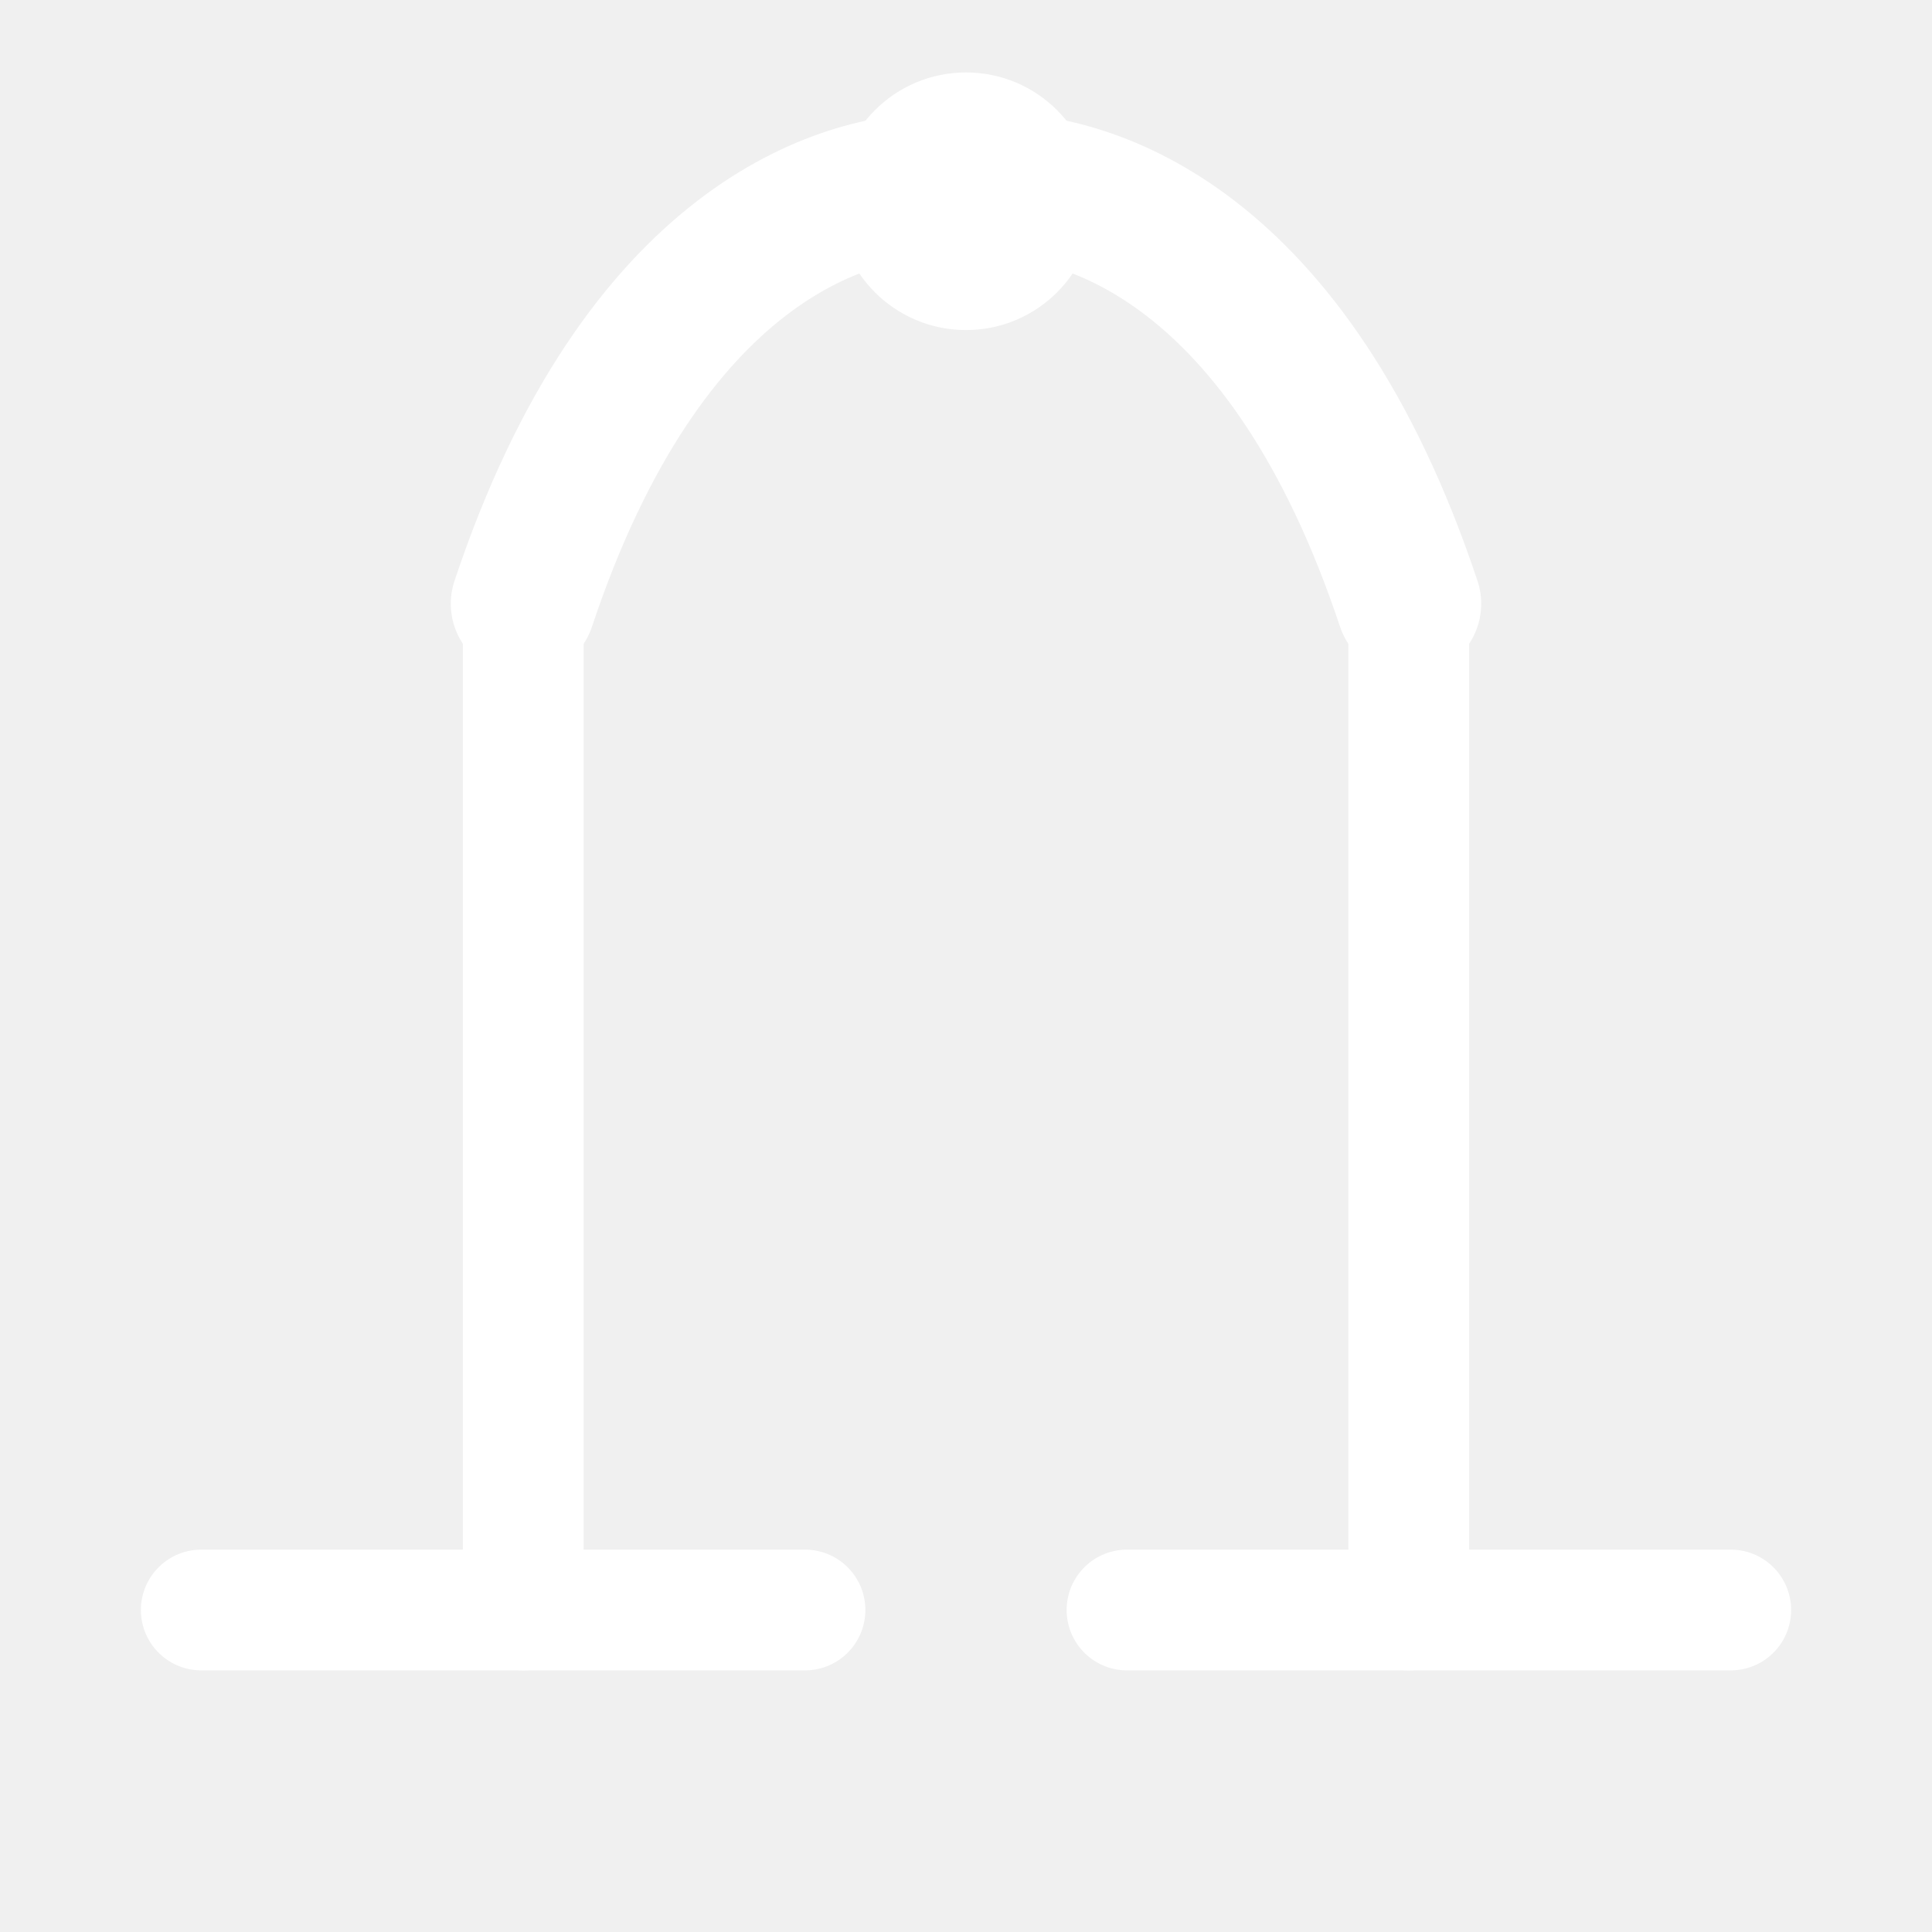
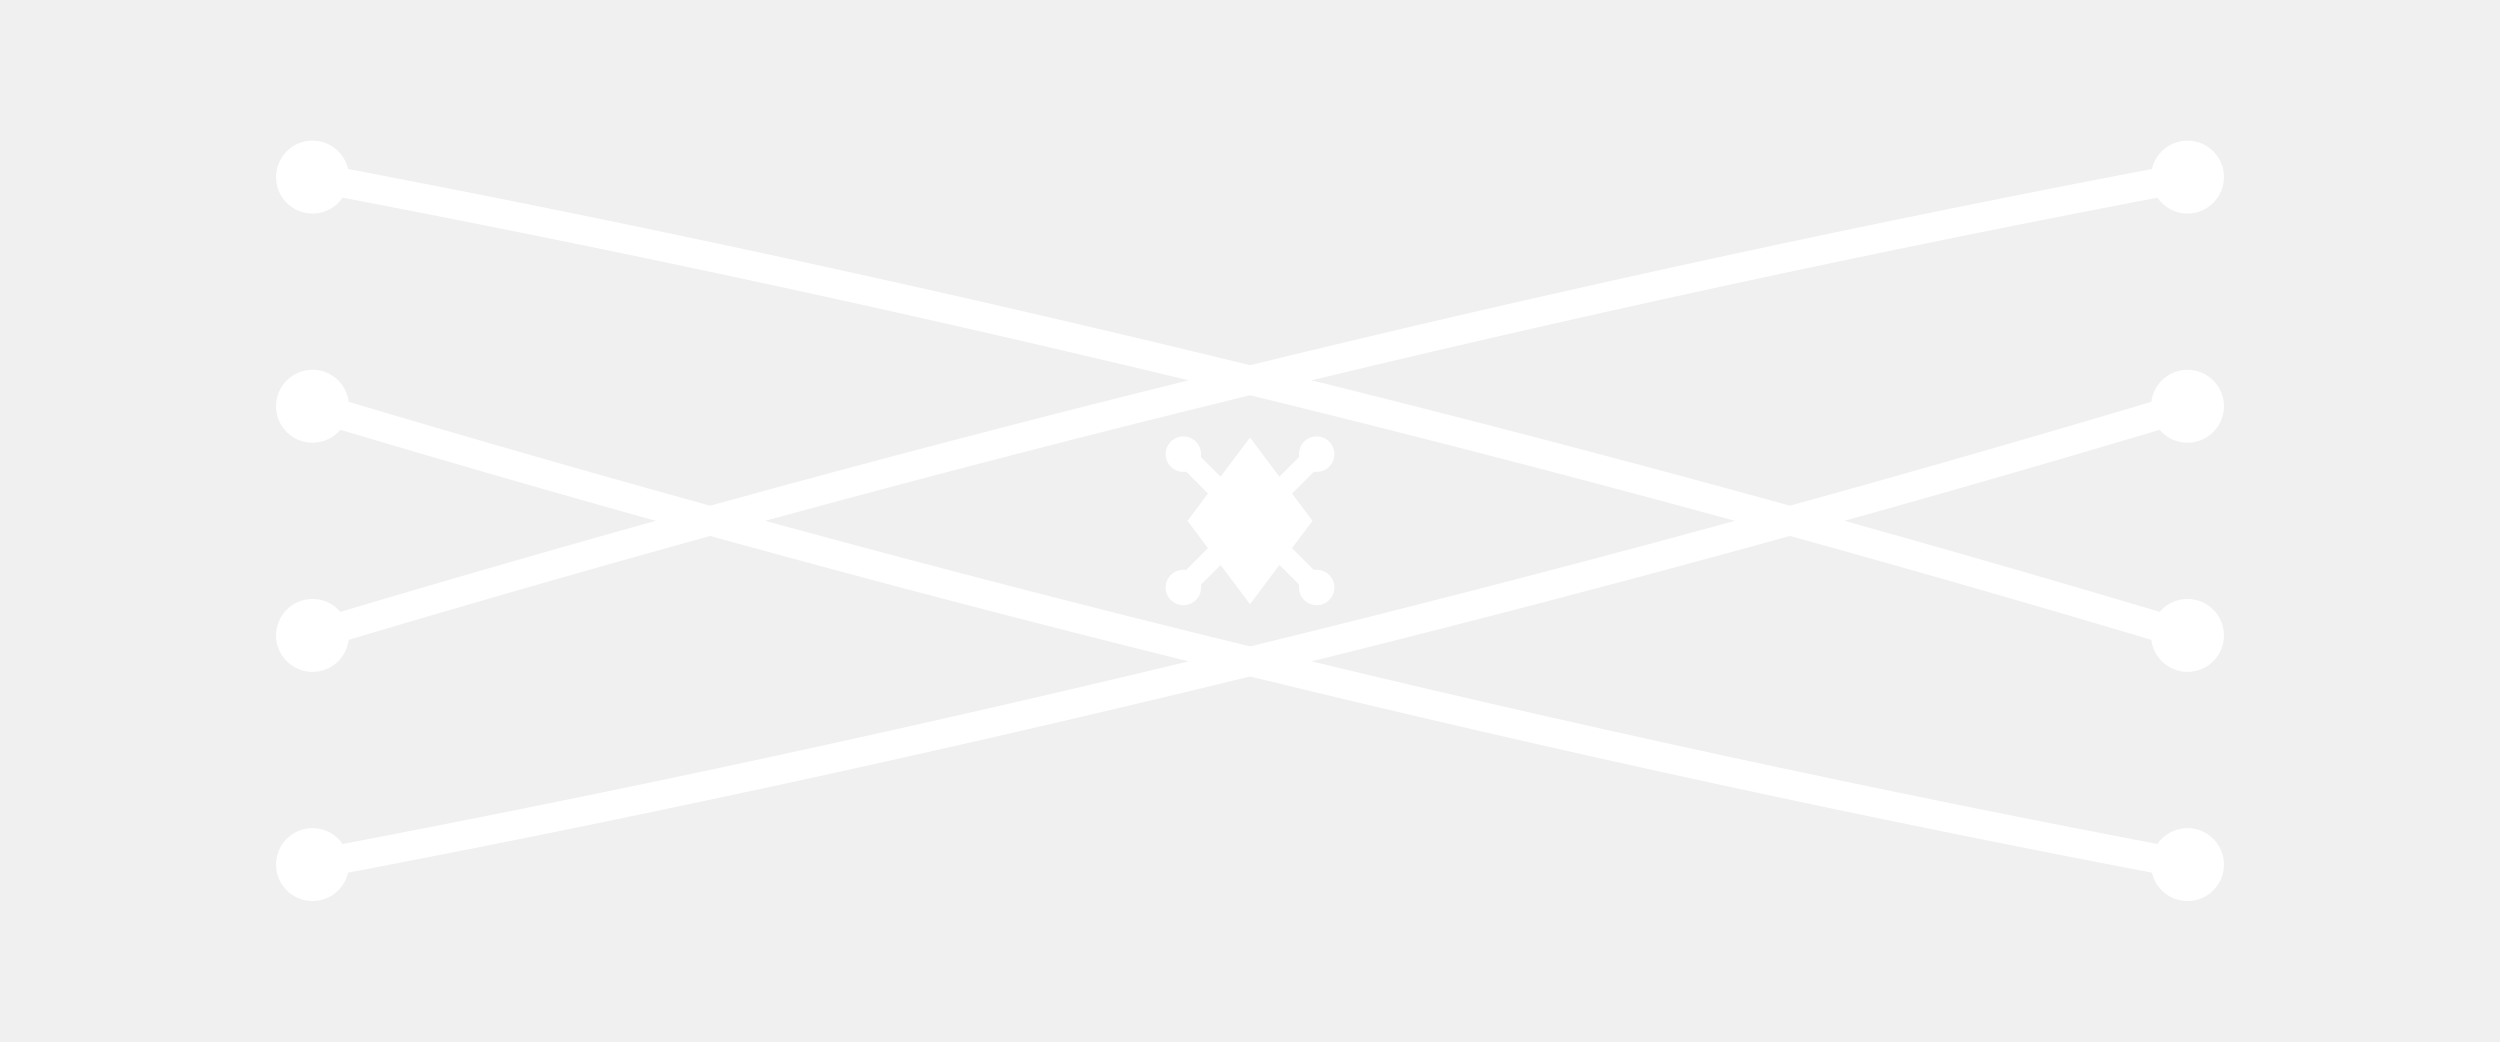
- <svg xmlns="http://www.w3.org/2000/svg" viewBox="0 0 48 48" role="img" aria-label="Ponte Digital" focusable="false">
+ <svg xmlns="http://www.w3.org/2000/svg" viewBox="0 0 240 100" role="img" aria-label="Ponte Digital" focusable="false">
  <g fill="none">
-     <path d="M 5 40 L 20 40" stroke="#ffffff" stroke-width="3" stroke-linecap="round" />
-     <path d="M 28 40 L 43 40" stroke="#ffffff" stroke-width="3" stroke-linecap="round" />
-     <path d="M 13 15 L 13 40" stroke="#ffffff" stroke-width="3" stroke-linecap="round" />
-     <path d="M 35 15 L 35 40" stroke="#ffffff" stroke-width="3" stroke-linecap="round" />
-     <path d="M 13 15 C 16 6, 21 4.6, 23.3 4.6" stroke="#ffffff" stroke-width="3.6" stroke-linecap="round" />
-     <path d="M 35 15 C 32 6, 27 4.6, 24.7 4.6" stroke="#ffffff" stroke-width="3.6" stroke-linecap="round" />
+     <path d="M 30 17 Q 120 34 210 61" stroke="#ffffff" stroke-width="2.8" stroke-linecap="round" />
+     <path d="M 30 83 Q 120 66 210 39" stroke="#ffffff" stroke-width="2.8" stroke-linecap="round" />
+     <path d="M 210 17 Q 120 34 30 61" stroke="#ffffff" stroke-width="2.8" stroke-linecap="round" />
+     <path d="M 210 83 Q 120 66 30 39" stroke="#ffffff" stroke-width="2.8" stroke-linecap="round" />
  </g>
-   <circle cx="24" cy="5" r="3.2" fill="#ffffff" />
+   <circle cx="30" cy="17" r="3.5" fill="#ffffff" />
+   <circle cx="30" cy="39" r="3.5" fill="#ffffff" />
+   <circle cx="30" cy="61" r="3.5" fill="#ffffff" />
+   <circle cx="30" cy="83" r="3.5" fill="#ffffff" />
+   <circle cx="210" cy="17" r="3.5" fill="#ffffff" />
+   <circle cx="210" cy="39" r="3.5" fill="#ffffff" />
+   <circle cx="210" cy="61" r="3.5" fill="#ffffff" />
+   <circle cx="210" cy="83" r="3.5" fill="#ffffff" />
+   <line x1="120" y1="50" x2="126.4" y2="43.6" stroke="#ffffff" stroke-width="2" stroke-linecap="round" />
+   <line x1="120" y1="50" x2="113.6" y2="43.6" stroke="#ffffff" stroke-width="2" stroke-linecap="round" />
+   <line x1="120" y1="50" x2="126.4" y2="56.4" stroke="#ffffff" stroke-width="2" stroke-linecap="round" />
+   <line x1="120" y1="50" x2="113.6" y2="56.4" stroke="#ffffff" stroke-width="2" stroke-linecap="round" />
+   <path d="M 120 42 L 126 50 L 120 58 L 114 50 Z" fill="#ffffff" />
+   <circle cx="126.4" cy="43.6" r="1.7" fill="#ffffff" />
+   <circle cx="113.6" cy="43.6" r="1.7" fill="#ffffff" />
+   <circle cx="126.4" cy="56.4" r="1.7" fill="#ffffff" />
+   <circle cx="113.6" cy="56.4" r="1.7" fill="#ffffff" />
</svg>
